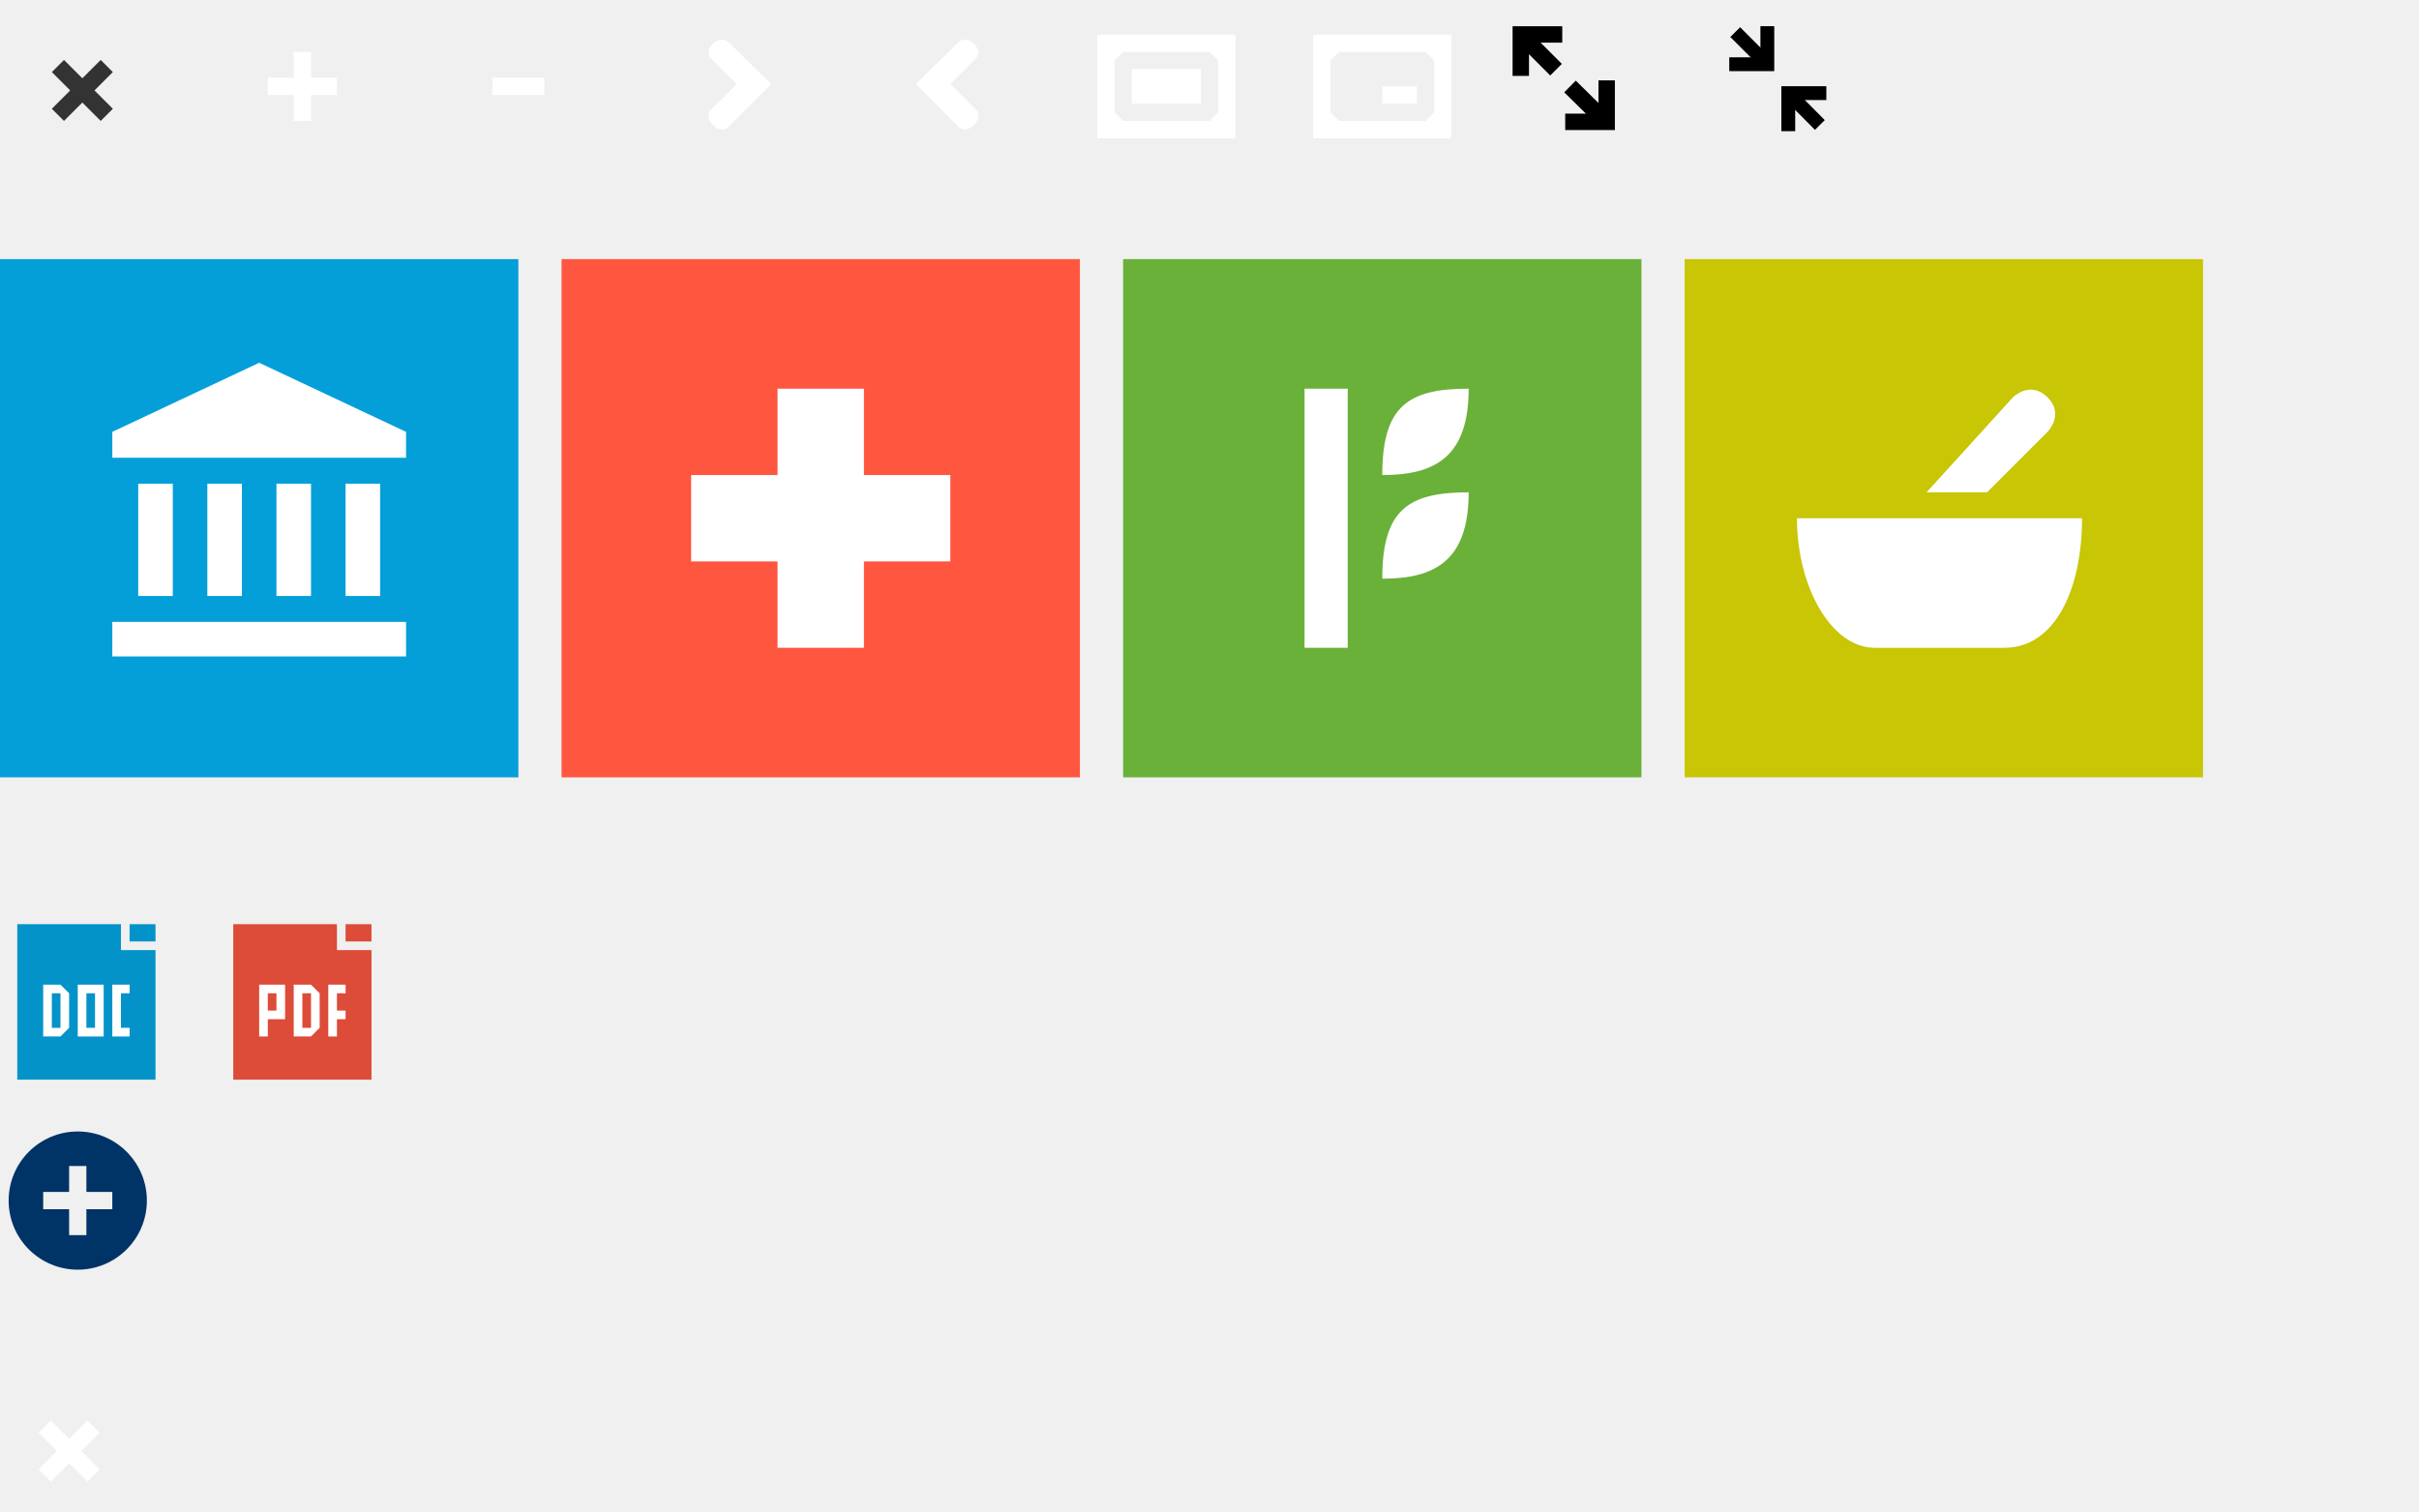
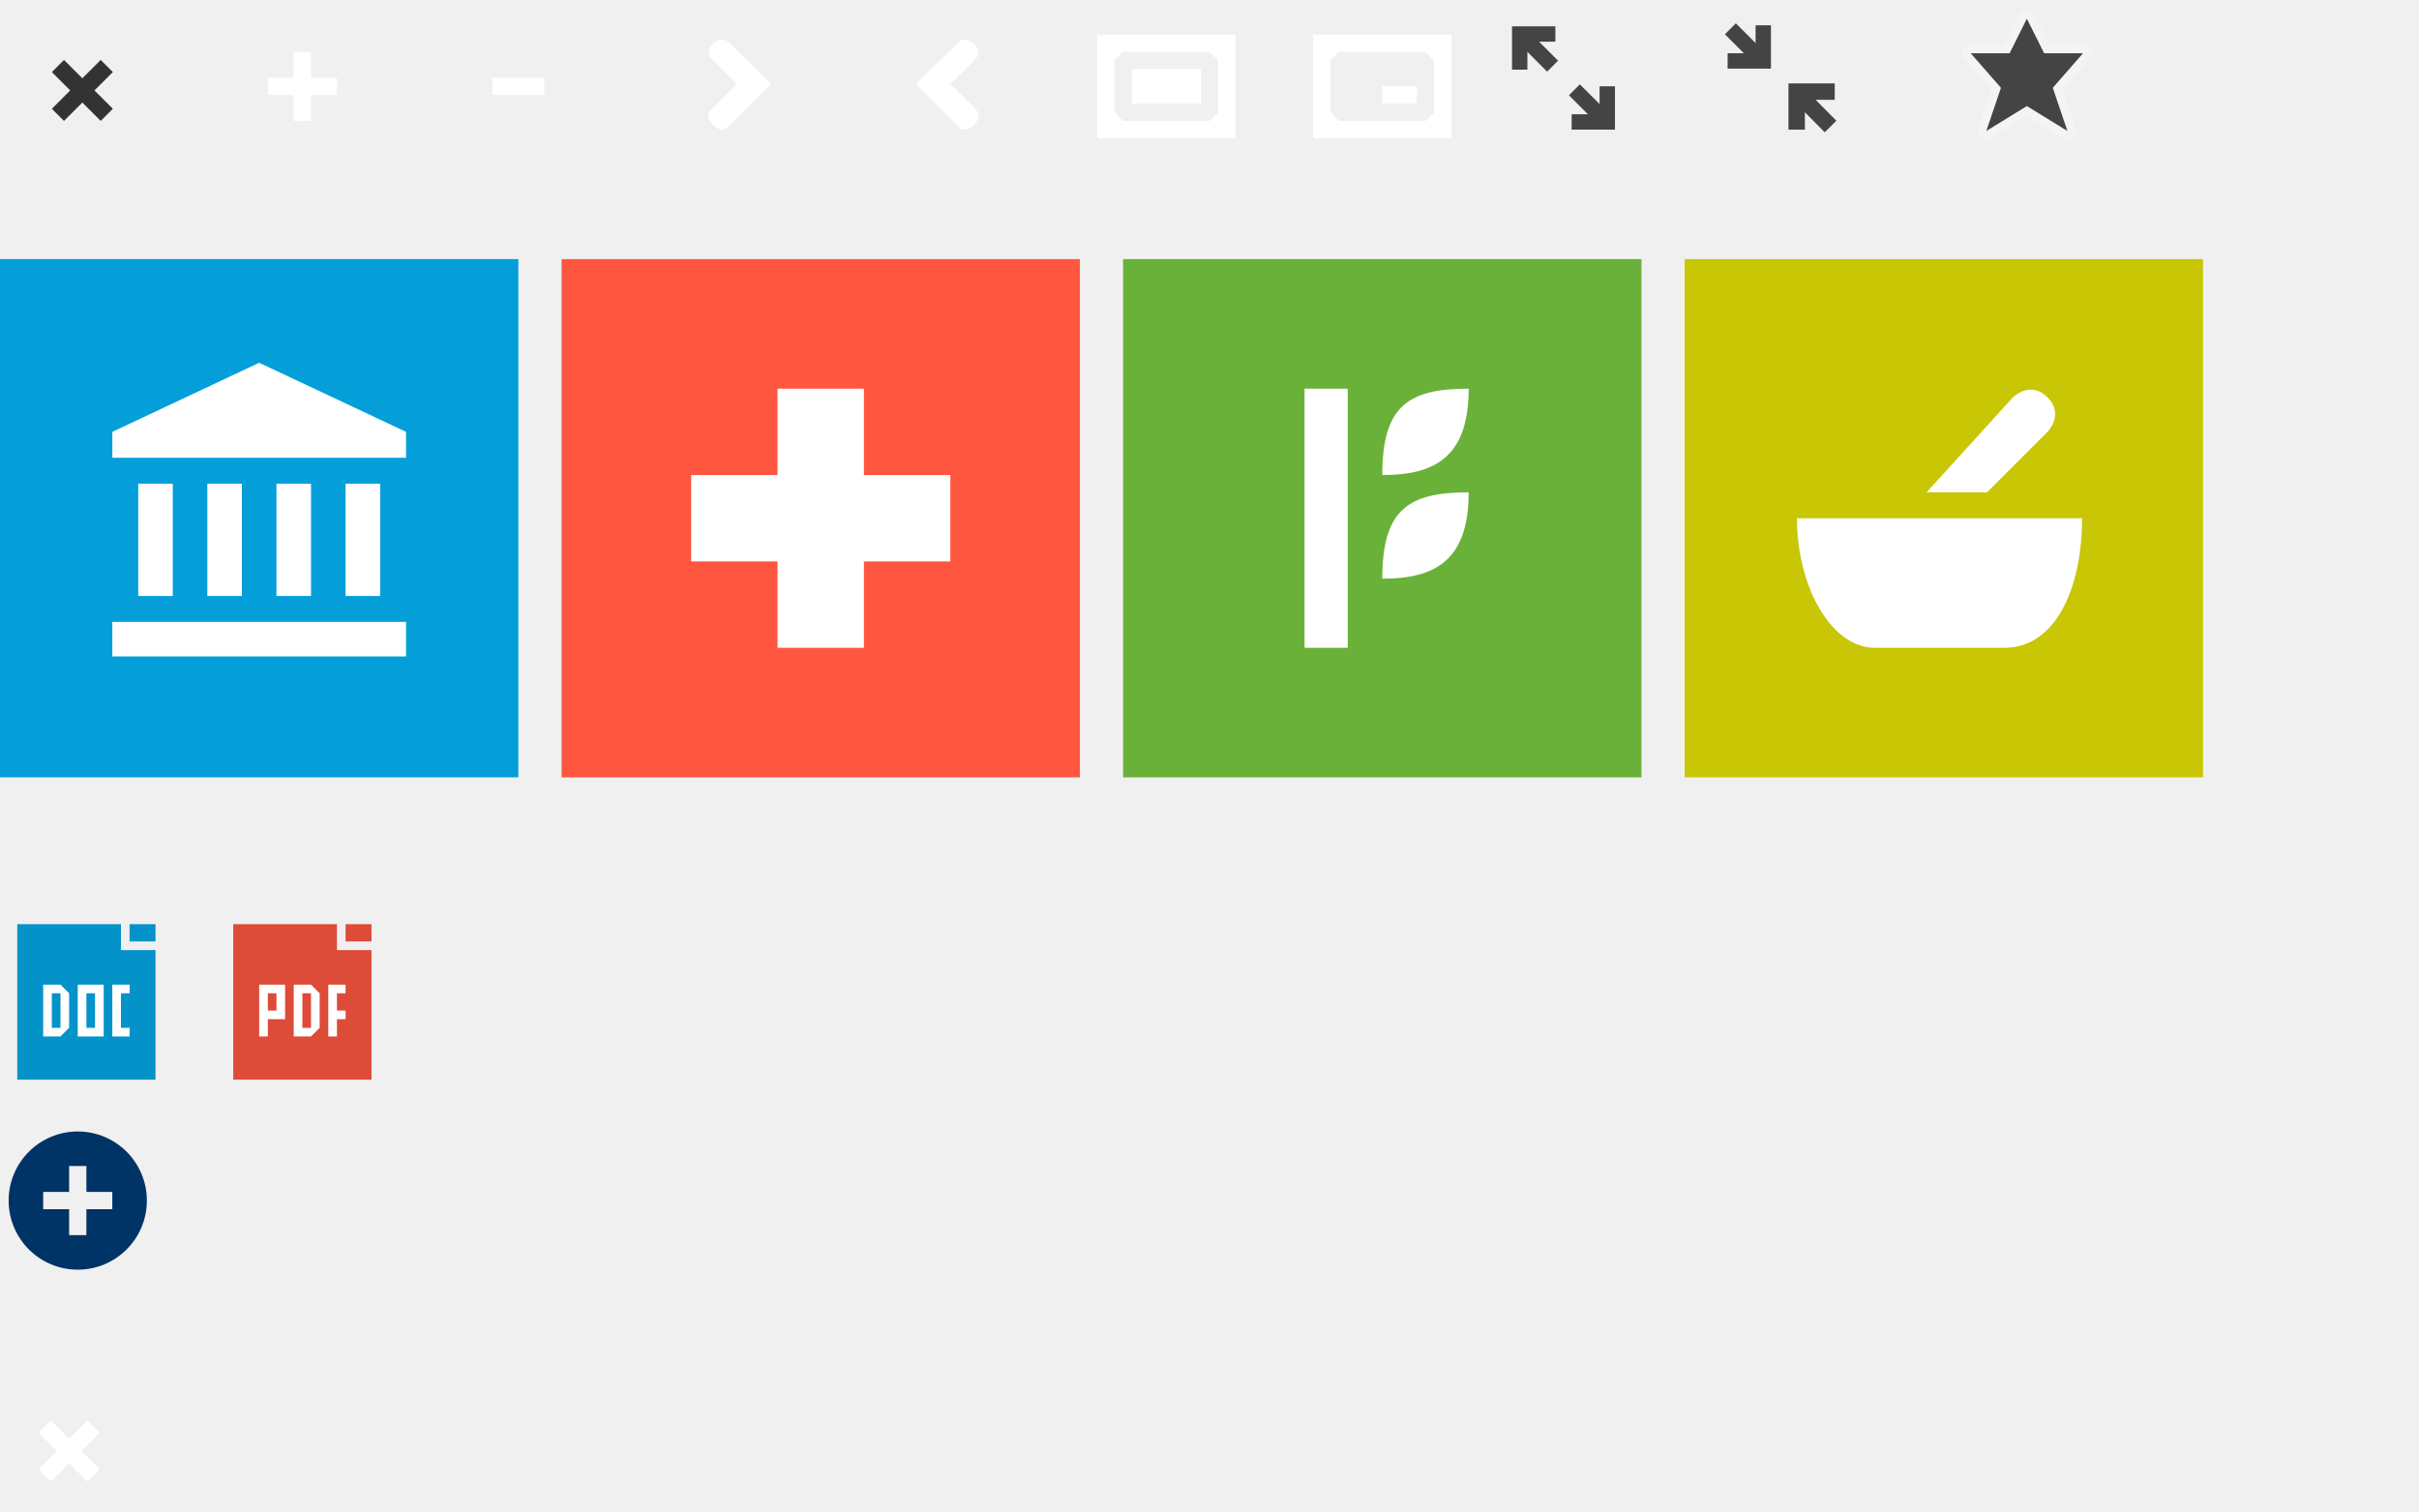
<svg xmlns="http://www.w3.org/2000/svg" width="280" height="175" id="svg2" version="1.1">
  <defs id="defs4" />
  <g id="layer2" style="display:none" transform="translate(0,-75)">
    <rect style="color:#000000;fill:#ececec;fill-opacity:1;fill-rule:nonzero;stroke:none;stroke-width:1;marker:none;visibility:visible;display:inline;overflow:visible;enable-background:accumulate" id="rect4362" width="280" height="175" x="0" y="75" />
    <rect style="color:#000000;fill:#cccccc;fill-opacity:1;fill-rule:nonzero;stroke:none;stroke-width:1;marker:none;visibility:visible;display:inline;overflow:visible;enable-background:accumulate" id="rect3064" width="20" height="20" x="150" y="75" />
  </g>
  <g id="layer1" transform="translate(0,-877.3622)" style="display:inline">
    <path style="color:#000000;fill:#003366;fill-opacity:1;fill-rule:nonzero;stroke:none;stroke-width:1;marker:none;visibility:visible;display:inline;overflow:visible;enable-background:accumulate" d="M 9 131 C 4.582 131 1 134.582 1 139 C 1 143.418 4.582 147 9 147 C 13.418 147 17 143.418 17 139 C 17 134.582 13.418 131 9 131 z M 8 135 L 10 135 L 10 138 L 13 138 L 13 140 L 10 140 L 10 143 L 8 143 L 8 140 L 5 140 L 5 138 L 8 138 L 8 135 z " transform="translate(0,877.3622)" id="path4279" />
    <rect style="color:#000000;fill:#ffe500;fill-opacity:1;fill-rule:nonzero;stroke:none;stroke-width:1;marker:none;visibility:visible;display:inline;overflow:visible;enable-background:accumulate" id="rect13435" width="20" height="20" x="300" y="882.362" />
    <rect y="922.362" x="300" height="20" width="20" id="rect13437" style="color:#000000;fill:#cce70c;fill-opacity:1;fill-rule:nonzero;stroke:none;stroke-width:1;marker:none;visibility:visible;display:inline;overflow:visible;enable-background:accumulate" />
    <rect style="color:#000000;fill:#fd8100;fill-opacity:1;fill-rule:nonzero;stroke:none;stroke-width:1;marker:none;visibility:visible;display:inline;overflow:visible;enable-background:accumulate" id="rect13439" width="20" height="20" x="300" y="962.362" />
    <rect y="1002.362" x="300" height="20" width="20" id="rect13441" style="color:#000000;fill:#cbecf3;fill-opacity:1;fill-rule:nonzero;stroke:none;stroke-width:1;marker:none;visibility:visible;display:inline;overflow:visible;enable-background:accumulate" />
    <rect y="902.362" x="300" height="20" width="20" id="rect13443" style="color:#000000;fill:#fbb3d9;fill-opacity:1;fill-rule:nonzero;stroke:none;stroke-width:1;marker:none;visibility:visible;display:inline;overflow:visible;enable-background:accumulate" />
    <rect style="color:#000000;fill:#fc351e;fill-opacity:1;fill-rule:nonzero;stroke:none;stroke-width:1;marker:none;visibility:visible;display:inline;overflow:visible;enable-background:accumulate" id="rect13445" width="20" height="20" x="300" y="942.362" />
    <rect y="982.362" x="300" height="20" width="20" id="rect13447" style="color:#000000;fill:#7fc41c;fill-opacity:1;fill-rule:nonzero;stroke:none;stroke-width:1;marker:none;visibility:visible;display:inline;overflow:visible;enable-background:accumulate" />
    <rect style="color:#000000;fill:#50aacd;fill-opacity:1;fill-rule:nonzero;stroke:none;stroke-width:1;marker:none;visibility:visible;display:inline;overflow:visible;enable-background:accumulate" id="rect13449" width="20" height="20" x="300" y="1022.362" />
    <text xml:space="preserve" style="font-size:40px;font-style:normal;font-variant:normal;font-weight:normal;font-stretch:normal;line-height:125%;letter-spacing:0px;word-spacing:0px;fill:#333333;fill-opacity:1;stroke:none;font-family:Sans;-inkscape-font-specification:Helvetica" x="331" y="894.362" id="text13489">
      <tspan id="tspan13491" x="331" y="894.362" style="font-size:10px;font-style:normal;font-variant:normal;font-weight:bold;font-stretch:normal;fill:#333333;fill-opacity:1;font-family:Helvetica Neue LT Std;-inkscape-font-specification:Helvetica Neue LT Std Bold">Poverty</tspan>
    </text>
    <text id="text13493" y="914.362" x="331" style="font-size:40px;font-style:normal;font-variant:normal;font-weight:normal;font-stretch:normal;line-height:125%;letter-spacing:0px;word-spacing:0px;fill:#333333;fill-opacity:1;stroke:none;font-family:Sans;-inkscape-font-specification:Helvetica" xml:space="preserve">
      <tspan style="font-size:10px;font-style:normal;font-variant:normal;font-weight:bold;font-stretch:normal;fill:#333333;fill-opacity:1;font-family:Helvetica Neue LT Std;-inkscape-font-specification:Helvetica Neue LT Std Bold" y="914.362" x="331" id="tspan13495">Health</tspan>
    </text>
    <text xml:space="preserve" style="font-size:40px;font-style:normal;font-variant:normal;font-weight:normal;font-stretch:normal;line-height:125%;letter-spacing:0px;word-spacing:0px;fill:#333333;fill-opacity:1;stroke:none;font-family:Sans;-inkscape-font-specification:Helvetica" x="331" y="934.362" id="text13497">
      <tspan id="tspan13499" x="331" y="934.362" style="font-size:10px;font-style:normal;font-variant:normal;font-weight:bold;font-stretch:normal;fill:#333333;fill-opacity:1;font-family:Helvetica Neue LT Std;-inkscape-font-specification:Helvetica Neue LT Std Bold">Education</tspan>
    </text>
    <text id="text13501" y="954.362" x="331" style="font-size:40px;font-style:normal;font-variant:normal;font-weight:normal;font-stretch:normal;line-height:125%;letter-spacing:0px;word-spacing:0px;fill:#333333;fill-opacity:1;stroke:none;font-family:Sans;-inkscape-font-specification:Helvetica" xml:space="preserve">
      <tspan style="font-size:10px;font-style:normal;font-variant:normal;font-weight:bold;font-stretch:normal;fill:#333333;fill-opacity:1;font-family:Helvetica Neue LT Std;-inkscape-font-specification:Helvetica Neue LT Std Bold" y="954.362" x="331" id="tspan13503">Disease</tspan>
    </text>
    <text xml:space="preserve" style="font-size:40px;font-style:normal;font-variant:normal;font-weight:normal;font-stretch:normal;line-height:125%;letter-spacing:0px;word-spacing:0px;fill:#333333;fill-opacity:1;stroke:none;font-family:Sans;-inkscape-font-specification:Helvetica" x="331" y="974.362" id="text13505">
      <tspan id="tspan13507" x="331" y="974.362" style="font-size:10px;font-style:normal;font-variant:normal;font-weight:bold;font-stretch:normal;fill:#333333;fill-opacity:1;font-family:Helvetica Neue LT Std;-inkscape-font-specification:Helvetica Neue LT Std Bold">Gender Equality</tspan>
    </text>
    <text id="text13509" y="994.362" x="331" style="font-size:40px;font-style:normal;font-variant:normal;font-weight:normal;font-stretch:normal;line-height:125%;letter-spacing:0px;word-spacing:0px;fill:#333333;fill-opacity:1;stroke:none;font-family:Sans;-inkscape-font-specification:Helvetica" xml:space="preserve">
      <tspan style="font-size:10px;font-style:normal;font-variant:normal;font-weight:bold;font-stretch:normal;fill:#333333;fill-opacity:1;font-family:Helvetica Neue LT Std;-inkscape-font-specification:Helvetica Neue LT Std Bold" y="994.362" x="331" id="tspan13511">Environment</tspan>
    </text>
    <text xml:space="preserve" style="font-size:40px;font-style:normal;font-variant:normal;font-weight:normal;font-stretch:normal;line-height:125%;letter-spacing:0px;word-spacing:0px;fill:#333333;fill-opacity:1;stroke:none;font-family:Sans;-inkscape-font-specification:Helvetica" x="331" y="1014.362" id="text13513">
      <tspan id="tspan13515" x="331" y="1014.362" style="font-size:10px;font-style:normal;font-variant:normal;font-weight:bold;font-stretch:normal;fill:#333333;fill-opacity:1;font-family:Helvetica Neue LT Std;-inkscape-font-specification:Helvetica Neue LT Std Bold">Child Mortality</tspan>
    </text>
    <text id="text13517" y="1034.362" x="331" style="font-size:40px;font-style:normal;font-variant:normal;font-weight:normal;font-stretch:normal;line-height:125%;letter-spacing:0px;word-spacing:0px;fill:#333333;fill-opacity:1;stroke:none;font-family:Sans;-inkscape-font-specification:Helvetica" xml:space="preserve">
      <tspan style="font-size:10px;font-style:normal;font-variant:normal;font-weight:bold;font-stretch:normal;fill:#333333;fill-opacity:1;font-family:Helvetica Neue LT Std;-inkscape-font-specification:Helvetica Neue LT Std Bold" y="1034.362" x="331" id="tspan13519">Partnership</tspan>
    </text>
    <rect transform="matrix(0.7071068,0.7071068,-0.7071068,0.7071068,0,0)" style="color:#000000;fill:#ffffff;fill-opacity:1;fill-rule:nonzero;stroke:none;stroke-width:1;marker:none;visibility:visible;display:inline;overflow:visible;enable-background:accumulate" id="rect15156" width="2" height="8" x="743.839" y="729.525" />
    <rect y="-748.839" x="732.525" height="8" width="2" id="rect15158" style="color:#000000;fill:#ffffff;fill-opacity:1;fill-rule:nonzero;stroke:none;stroke-width:1;marker:none;visibility:visible;display:inline;overflow:visible;enable-background:accumulate" transform="matrix(-0.7071068,0.7071068,-0.7071068,-0.7071068,0,0)" />
    <path style="color:#000000;fill:#7b39b1;fill-opacity:1;fill-rule:nonzero;stroke:none;stroke-width:1;marker:none;visibility:visible;display:inline;overflow:visible;enable-background:accumulate" d="m 0,1072.362 0,40 40,0 0,-40 z" id="path32076" />
    <path id="path32078" d="m 8,1083.362 0,14.97 10,0.03 0,-11 -4,0 0,-4 z m 7,0 0,3 3,0 0,-2.97 z" style="color:#000000;fill:#ffffff;fill-opacity:1;fill-rule:nonzero;stroke:none;stroke-width:1;marker:none;visibility:visible;display:inline;overflow:visible;enable-background:accumulate" />
    <path style="color:#000000;fill:#ffffff;fill-opacity:1;fill-rule:nonzero;stroke:none;stroke-width:1;marker:none;visibility:visible;display:inline;overflow:visible;enable-background:accumulate" d="m 22,1086.362 0,11 8,0 0,-11 z" id="path32080" />
    <path id="path32082" d="m 25,1098.362 0,1 7,0 0,-11 -1,0 0,10 z" style="color:#000000;fill:#ffffff;fill-opacity:1;fill-rule:nonzero;stroke:none;stroke-width:1;marker:none;visibility:visible;display:inline;overflow:visible;enable-background:accumulate" />
    <rect y="1087.362" x="27" height="3" width="1" id="rect32084" style="color:#000000;fill:#7b39b1;fill-opacity:1;fill-rule:nonzero;stroke:none;stroke-width:1;marker:none;visibility:visible;display:inline;overflow:visible;enable-background:accumulate" />
    <rect style="color:#000000;fill:#7b39b1;fill-opacity:1;fill-rule:nonzero;stroke:none;stroke-width:1;marker:none;visibility:visible;display:inline;overflow:visible;enable-background:accumulate" id="rect32669" width="1" height="3" x="1088.362" y="-29" transform="matrix(0,1,-1,0,0,0)" />
    <path style="color:#000000;fill:#ffffff;fill-opacity:1;fill-rule:nonzero;stroke:none;stroke-width:1;marker:none;visibility:visible;display:inline;overflow:visible;enable-background:accumulate" d="m 82.273,884.09 3,3 -3,3 c -1,1 1,3 2,2 l 5,-5 -4.845,-4.742 c -1.155,-1.258 -3.103,0.793 -2.155,1.742 z" id="rect7239" />
    <path style="color:#000000;fill:#ffffff;fill-opacity:1;fill-rule:nonzero;stroke:none;stroke-width:1;marker:none;visibility:visible;display:inline;overflow:visible;enable-background:accumulate" d="m 34,883.362 0,3 -3,0 0,2 3,0 0,3 2,0 0,-3 3,0 0,-2 -3,0 0,-3 -2,0 z" id="rect7227" />
    <path style="color:#000000;fill:#333333;fill-opacity:1;fill-rule:nonzero;stroke:none;stroke-width:1;marker:none;visibility:visible;display:inline;overflow:visible;enable-background:accumulate" d="M 7.406,884.3 6,885.706 l 2.125,2.125 -2.125,2.125 1.406,1.406 2.125,-2.125 2.125,2.125 1.406,-1.406 -2.125,-2.125 2.125,-2.125 -1.406,-1.406 -2.125,2.125 -2.125,-2.125 z" id="rect7233" />
    <rect transform="matrix(0,1,-1,0,0,0)" style="color:#000000;fill:#ffffff;fill-opacity:1;fill-rule:nonzero;stroke:none;stroke-width:1;marker:none;visibility:visible;display:inline;overflow:visible;enable-background:accumulate" id="rect7237" width="2" height="6" x="886.362" y="-63" />
    <path id="path3067" d="m 113,884.09 -3,3 3,3 c 1,1 -1,3 -2,2 l -5,-5 4.845,-4.742 C 112,881.09 113.948,883.141 113,884.09 z" style="color:#000000;fill:#ffffff;fill-opacity:1;fill-rule:nonzero;stroke:none;stroke-width:1;marker:none;visibility:visible;display:inline;overflow:visible;enable-background:accumulate" />
    <path transform="translate(0,802.3622)" style="fill:#ffffff;fill-opacity:1;stroke:none;display:inline" d="m 127,79 0,2 0,8 0,2 2,0 14,0 0,-2 0,-8 0,-2 -2,0 z m 3,2 10,0 1,1 0,6 -1,1 -10,0 -1,-1 0,-6 z" id="path3991" />
    <rect style="color:#000000;fill:#ffffff;fill-opacity:1;fill-rule:nonzero;stroke:none;stroke-width:1;marker:none;visibility:visible;display:inline;overflow:visible;enable-background:accumulate" id="rect3997" width="8" height="4" x="131" y="885.362" />
    <path transform="translate(0,802.3622)" id="path3337" d="m 152,79 0,2 0,8 0,2 2,0 14,0 0,-2 0,-8 0,-2 -2,0 z m 3,2 10,0 1,1 0,6 -1,1 -10,0 -1,-1 0,-6 z" style="fill:#ffffff;fill-opacity:1;stroke:none;display:inline" />
    <rect y="887.362" x="160" height="2" width="4" id="rect3339" style="color:#000000;fill:#ffffff;fill-opacity:1;fill-rule:nonzero;stroke:none;stroke-width:1;marker:none;visibility:visible;display:inline;overflow:visible;enable-background:accumulate" />
    <path style="color:#000000;fill:#c8c605;fill-opacity:1;fill-rule:nonzero;stroke:none;stroke-width:1;marker:none;visibility:visible;display:inline;overflow:visible;enable-background:accumulate" d="m 195,907.362 0,60 60,0 0,-60 z" id="path4225" />
    <path style="fill:#ffffff;fill-opacity:1;stroke:none" d="m 208,937.362 c 0,8 4,15 9,15 l 15,0 c 6,0 9,-7 9,-15 z" id="path4227" />
    <path style="fill:#ffffff;fill-opacity:1;stroke:none" d="m 223,934.362 7,0 7,-7 c 0,0 2,-2 0,-4 -2,-2 -4,0 -4,0 z" id="path4229" />
    <path style="color:#000000;fill:#6ab139;fill-opacity:1;fill-rule:nonzero;stroke:none;stroke-width:1;marker:none;visibility:visible;display:inline;overflow:visible;enable-background:accumulate" d="m 130,907.362 0,60 60,0 0,-60 z" id="path4231" />
    <rect y="922.362" x="151" height="30" width="5" id="rect4233" style="color:#000000;fill:#ffffff;fill-opacity:1;fill-rule:nonzero;stroke:none;stroke-width:1;marker:none;visibility:visible;display:inline;overflow:visible;enable-background:accumulate" />
    <path id="path4237" d="m 170,934.362 c -7,0 -10,2 -10,10 6,0 10,-2 10,-10 z" style="fill:#ffffff;fill-opacity:1;stroke:none;display:inline" />
    <path style="fill:#ffffff;fill-opacity:1;stroke:none;display:inline" d="m 170,922.362 c -7,0 -10,2 -10,10 6,0 10,-2 10,-10 z" id="path4239" />
    <path id="path4241" d="m 125,907.362 0,60 -60,0 0,-60 z" style="color:#000000;fill:#ff5640;fill-opacity:1;fill-rule:nonzero;stroke:none;stroke-width:1;marker:none;visibility:visible;display:inline;overflow:visible;enable-background:accumulate" />
    <path id="path4243" d="m 100,922.362 0,10 10,0 0,10 -10,0 0,10 -10,0 0,-10 -10,0 0,-10 10,0 0,-10 z" style="color:#000000;fill:#ffffff;fill-opacity:1;fill-rule:nonzero;stroke:none;stroke-width:1;marker:none;visibility:visible;display:inline;overflow:visible;enable-background:accumulate" />
    <path id="path4245" d="m 60,907.362 0,60 -60,0 0,-60 z" style="color:#000000;fill:#049fd9;fill-opacity:1;fill-rule:nonzero;stroke:none;stroke-width:1;marker:none;visibility:visible;display:inline;overflow:visible;enable-background:accumulate" />
    <path id="path4249" d="m 47,930.362 -34,0 0,-3 17,-8 17,8 z" style="fill:#ffffff;fill-opacity:1;stroke:none" />
    <rect y="933.362" x="-44" height="13" width="4" id="rect4251" style="color:#000000;fill:#ffffff;fill-opacity:1;fill-rule:nonzero;stroke:none;stroke-width:1;marker:none;visibility:visible;display:inline;overflow:visible;enable-background:accumulate" transform="scale(-1,1)" />
    <rect transform="matrix(0,1,1,0,0,0)" y="13" x="949.362" height="34" width="4" id="rect4259" style="color:#000000;fill:#ffffff;fill-opacity:1;fill-rule:nonzero;stroke:none;stroke-width:1;marker:none;visibility:visible;display:inline;overflow:visible;enable-background:accumulate" />
    <rect style="color:#000000;fill:#ffffff;fill-opacity:1;fill-rule:nonzero;stroke:none;stroke-width:1;marker:none;visibility:visible;display:inline;overflow:visible;enable-background:accumulate" id="rect4273" width="4" height="13" x="-36" y="933.362" transform="scale(-1,1)" />
    <rect y="933.362" x="-28" height="13" width="4" id="rect4275" style="color:#000000;fill:#ffffff;fill-opacity:1;fill-rule:nonzero;stroke:none;stroke-width:1;marker:none;visibility:visible;display:inline;overflow:visible;enable-background:accumulate" transform="scale(-1,1)" />
    <rect style="color:#000000;fill:#ffffff;fill-opacity:1;fill-rule:nonzero;stroke:none;stroke-width:1;marker:none;visibility:visible;display:inline;overflow:visible;enable-background:accumulate" id="rect4277" width="4" height="13" x="-20" y="933.362" transform="scale(-1,1)" />
    <path id="path4298" d="m 27,984.362 0,18 16,0 0,-15 -4,0 0,-3 z m 13,0 0,2 3,0 0,-2 z" style="fill:#dd4b39;fill-opacity:1;stroke:none" />
    <path style="color:#000000;fill:#ffffff;fill-opacity:1;fill-rule:nonzero;stroke:none;stroke-width:1;marker:none;visibility:visible;display:inline;overflow:visible;enable-background:accumulate" d="m 30,991.362 0,6 1,0 0,-2 1,0 1,0 0,-3 0,-1 -2,0 -1,0 z m 1,1 1,0 0,2 -1,0 0,-2 z" id="rect3054" />
    <path style="color:#000000;fill:#ffffff;fill-opacity:1;fill-rule:nonzero;stroke:none;stroke-width:1;marker:none;visibility:visible;display:inline;overflow:visible;enable-background:accumulate" d="m 34,991.362 0,6 1,0 1,0 1,-1 0,-4 -1,-1 -1,0 -1,0 z m 1,1 1,0 0,4 -1,0 0,-4 z" id="rect3062" />
    <path style="color:#000000;fill:#ffffff;fill-opacity:1;fill-rule:nonzero;stroke:none;stroke-width:1;marker:none;visibility:visible;display:inline;overflow:visible;enable-background:accumulate" d="m 38,991.362 0,6 1,0 0,-2 1,0 0,-1 -1,0 0,-2 1,0 0,-1 -1,0 -1,0 z" id="rect3071" />
    <path style="fill:#0493c9;fill-opacity:1;stroke:none" d="m 2,984.362 0,18 16,0 0,-15 -4,0 0,-3 z m 13,0 0,2 3,0 0,-2 z" id="path3870" />
    <path id="path3874" d="m 5,991.362 0,6 1,0 1,0 1,-1 0,-4 -1,-1 -1,0 -1,0 z m 1,1 1,0 0,4 -1,0 0,-4 z" style="color:#000000;fill:#ffffff;fill-opacity:1;fill-rule:nonzero;stroke:none;stroke-width:1;marker:none;visibility:visible;display:inline;overflow:visible;enable-background:accumulate" />
    <path style="color:#000000;fill:#ffffff;fill-opacity:1;fill-rule:nonzero;stroke:none;stroke-width:1;marker:none;visibility:visible;display:inline;overflow:visible;enable-background:accumulate" d="m 9,991.362 0,1 0,4 0,1 3,0 0,-1 0,-4 0,-1 z m 1,1 1,0 0,4 -1,0 z" id="rect3878" />
    <path style="color:#000000;fill:#ffffff;fill-opacity:1;fill-rule:nonzero;stroke:none;stroke-width:1;marker:none;visibility:visible;display:inline;overflow:visible;enable-background:accumulate" d="m 14,991.362 -1,0 0,6 1,0 1,0 0,-1 -1,0 0,-4 1,0 0,-1 z" id="rect3894" />
-     <path style="fill:#000000;fill-opacity:0;stroke:#000000;stroke-width:1.9;stroke-linecap:butt;stroke-linejoin:miter;stroke-miterlimit:4;stroke-opacity:1;stroke-dasharray:none" d="m 176.032,886.15 0,-4.8 4.8,0" id="path3194" />
-     <path style="fill:#000000;fill-opacity:0;stroke:#000000;stroke-width:1.9;stroke-linecap:butt;stroke-linejoin:miter;stroke-miterlimit:4;stroke-opacity:1;stroke-dasharray:none" d="m 176.032,881.35 4.081,4.081" id="path3196" />
-     <path style="fill:#000000;fill-opacity:0;stroke:#000000;stroke-width:1.9;stroke-linecap:butt;stroke-linejoin:miter;stroke-miterlimit:4;stroke-opacity:1;stroke-dasharray:none;display:inline" d="m 185.973,886.668 0,4.8 -4.8,0" id="path3194-3" />
-     <path style="fill:#000000;fill-opacity:0;stroke:#000000;stroke-width:1.9;stroke-linecap:butt;stroke-linejoin:miter;stroke-miterlimit:4;stroke-opacity:1;stroke-dasharray:none;display:inline" d="m 185.84,891.423 -4.112,-4.05" id="path3196-2" />
-     <path style="fill:#000000;fill-opacity:0;stroke:#000000;stroke-width:1.6;stroke-linecap:butt;stroke-linejoin:miter;stroke-miterlimit:4;stroke-opacity:1;stroke-dasharray:none;display:inline" d="m 206.994,892.55 0,-4.405 4.405,0" id="path3194-7" />
-     <path style="fill:#000000;fill-opacity:0;stroke:#000000;stroke-width:1.6;stroke-linecap:butt;stroke-linejoin:miter;stroke-miterlimit:4;stroke-opacity:1;stroke-dasharray:none;display:inline" d="m 206.994,888.145 3.655,3.687" id="path3196-5" />
-     <path style="fill:#000000;fill-opacity:0;stroke:#000000;stroke-width:1.6;stroke-linecap:butt;stroke-linejoin:miter;stroke-miterlimit:4;stroke-opacity:1;stroke-dasharray:none;display:inline" d="m 204.569,880.394 0,4.405 -4.405,0" id="path3194-7-3" />
-     <path style="fill:#000000;fill-opacity:0;stroke:#000000;stroke-width:1.6;stroke-linecap:butt;stroke-linejoin:miter;stroke-miterlimit:4;stroke-opacity:1;stroke-dasharray:none;display:inline" d="m 204.569,884.799 -3.718,-3.718" id="path3196-5-6" />
+     <g id="g3868">
+       <path id="path3194-7" d="m 207.967,892.374 0,-4.405 4.405,0" style="fill:none;stroke:#444444;stroke-width:1.9;stroke-linecap:butt;stroke-linejoin:miter;stroke-miterlimit:4;stroke-opacity:1;stroke-dasharray:none;display:inline" />
+       <path id="path3196-5" d="m 208.232,888.322 3.655,3.687" style="fill:none;stroke:#444444;stroke-width:1.9;stroke-linecap:butt;stroke-linejoin:miter;stroke-miterlimit:4;stroke-opacity:1;stroke-dasharray:none;display:inline" />
+     </g>
+     <g id="g3864">
+       <path id="path3194-7-3" d="m 204.099,880.29 0,4.127 -4.127,0" style="fill:none;stroke:#444444;stroke-width:1.78;stroke-linecap:butt;stroke-linejoin:miter;stroke-miterlimit:4;stroke-opacity:1;stroke-dasharray:none;display:inline" />
+       <path id="path3196-5-6" d="m 203.8,884.205 -3.509,-3.509" style="fill:none;stroke:#444444;stroke-width:1.793;stroke-linecap:butt;stroke-linejoin:miter;stroke-miterlimit:4;stroke-opacity:1;stroke-dasharray:none;display:inline" />
+     </g>
+     <g style="display:inline" id="star-18" transform="translate(273.1109,-316.8336)">
+       <g id="g21927">
+         <path id="path21036" d="m -38.5,1196.362 -2,4 -4.5,0 3.5,4 -1.694,5 4.694,-2.889 4.694,2.889 -1.694,-5 3.5,-4 -4.5,0 z" style="opacity:0.3;color:#000000;fill:#ffffff;fill-opacity:1;fill-rule:nonzero;stroke:#ffffff;stroke-width:2;stroke-linecap:butt;stroke-linejoin:round;stroke-miterlimit:4;stroke-opacity:1;stroke-dasharray:none;stroke-dashoffset:0;marker:none;visibility:visible;display:inline;overflow:visible;enable-background:accumulate" />
+         <path style="color:#000000;fill:#444444;fill-opacity:1;fill-rule:nonzero;stroke:none;stroke-width:2;marker:none;visibility:visible;display:inline;overflow:visible;enable-background:accumulate" d="m -38.5,1196.362 -2,4 -4.5,0 3.5,4 -1.694,5 4.694,-2.889 4.694,2.889 -1.694,-5 3.5,-4 -4.5,0 z" id="path4749-2-8-0" />
+       </g>
+       <rect style="opacity:0.5;color:#000000;fill:none;stroke:none;stroke-width:2;marker:none;visibility:visible;display:inline;overflow:visible;enable-background:accumulate" id="rect22059" width="18" height="18" x="-48" y="1194.362" />
+     </g>
+     <g transform="translate(-18.05498,7.064476)" style="display:inline" id="g3864-0">
+       <path id="path3194-7-3-4" d="m 204.099,880.29 0,4.127 -4.127,0" style="fill:none;stroke:#444444;stroke-width:1.78;stroke-linecap:butt;stroke-linejoin:miter;stroke-miterlimit:4;stroke-opacity:1;stroke-dasharray:none;display:inline" />
+       <path id="path3196-5-6-9" d="m 203.8,884.205 -3.509,-3.509" style="fill:none;stroke:#444444;stroke-width:1.793;stroke-linecap:butt;stroke-linejoin:miter;stroke-miterlimit:4;stroke-opacity:1;stroke-dasharray:none;display:inline" />
+     </g>
+     <g transform="matrix(-1,0,0,-1,380.0053,1765.717)" style="display:inline" id="g3864-0-0">
+       <path id="path3194-7-3-4-7" d="m 204.099,880.29 0,4.127 -4.127,0" style="fill:none;stroke:#444444;stroke-width:1.78;stroke-linecap:butt;stroke-linejoin:miter;stroke-miterlimit:4;stroke-opacity:1;stroke-dasharray:none;display:inline" />
+       <path id="path3196-5-6-9-6" d="m 203.8,884.205 -3.509,-3.509" style="fill:none;stroke:#444444;stroke-width:1.793;stroke-linecap:butt;stroke-linejoin:miter;stroke-miterlimit:4;stroke-opacity:1;stroke-dasharray:none;display:inline" />
+     </g>
  </g>
</svg>
